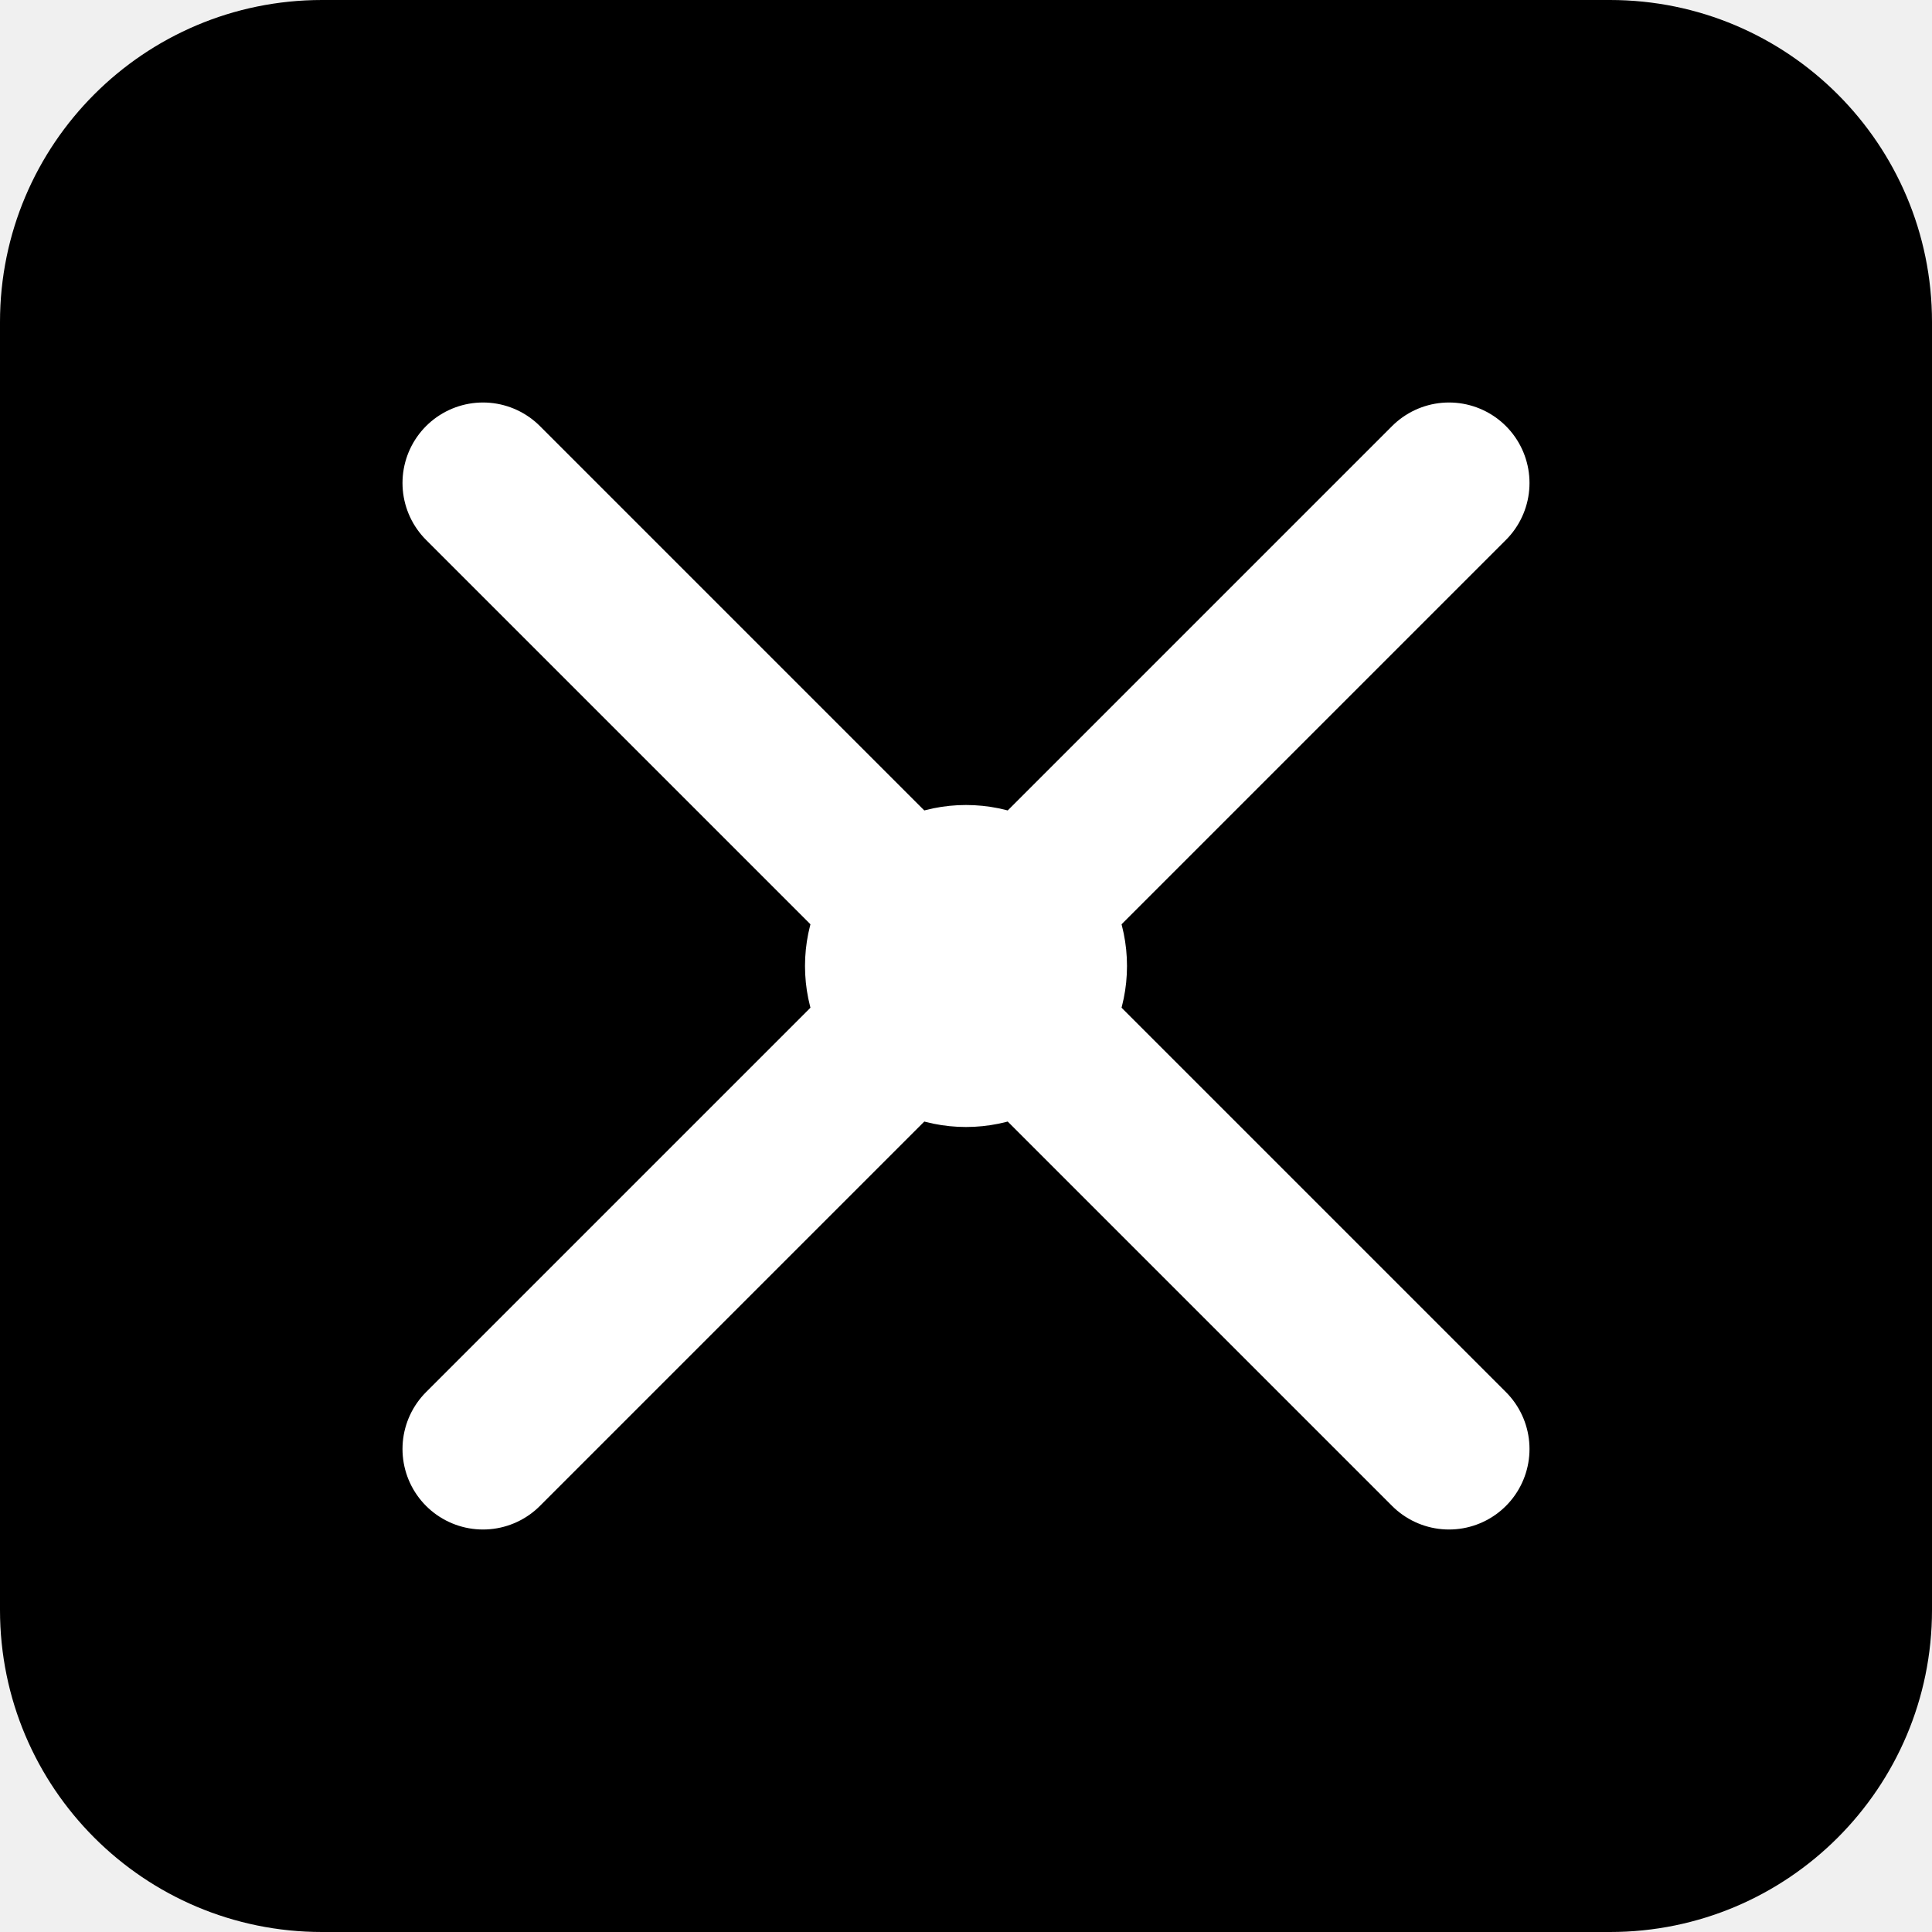
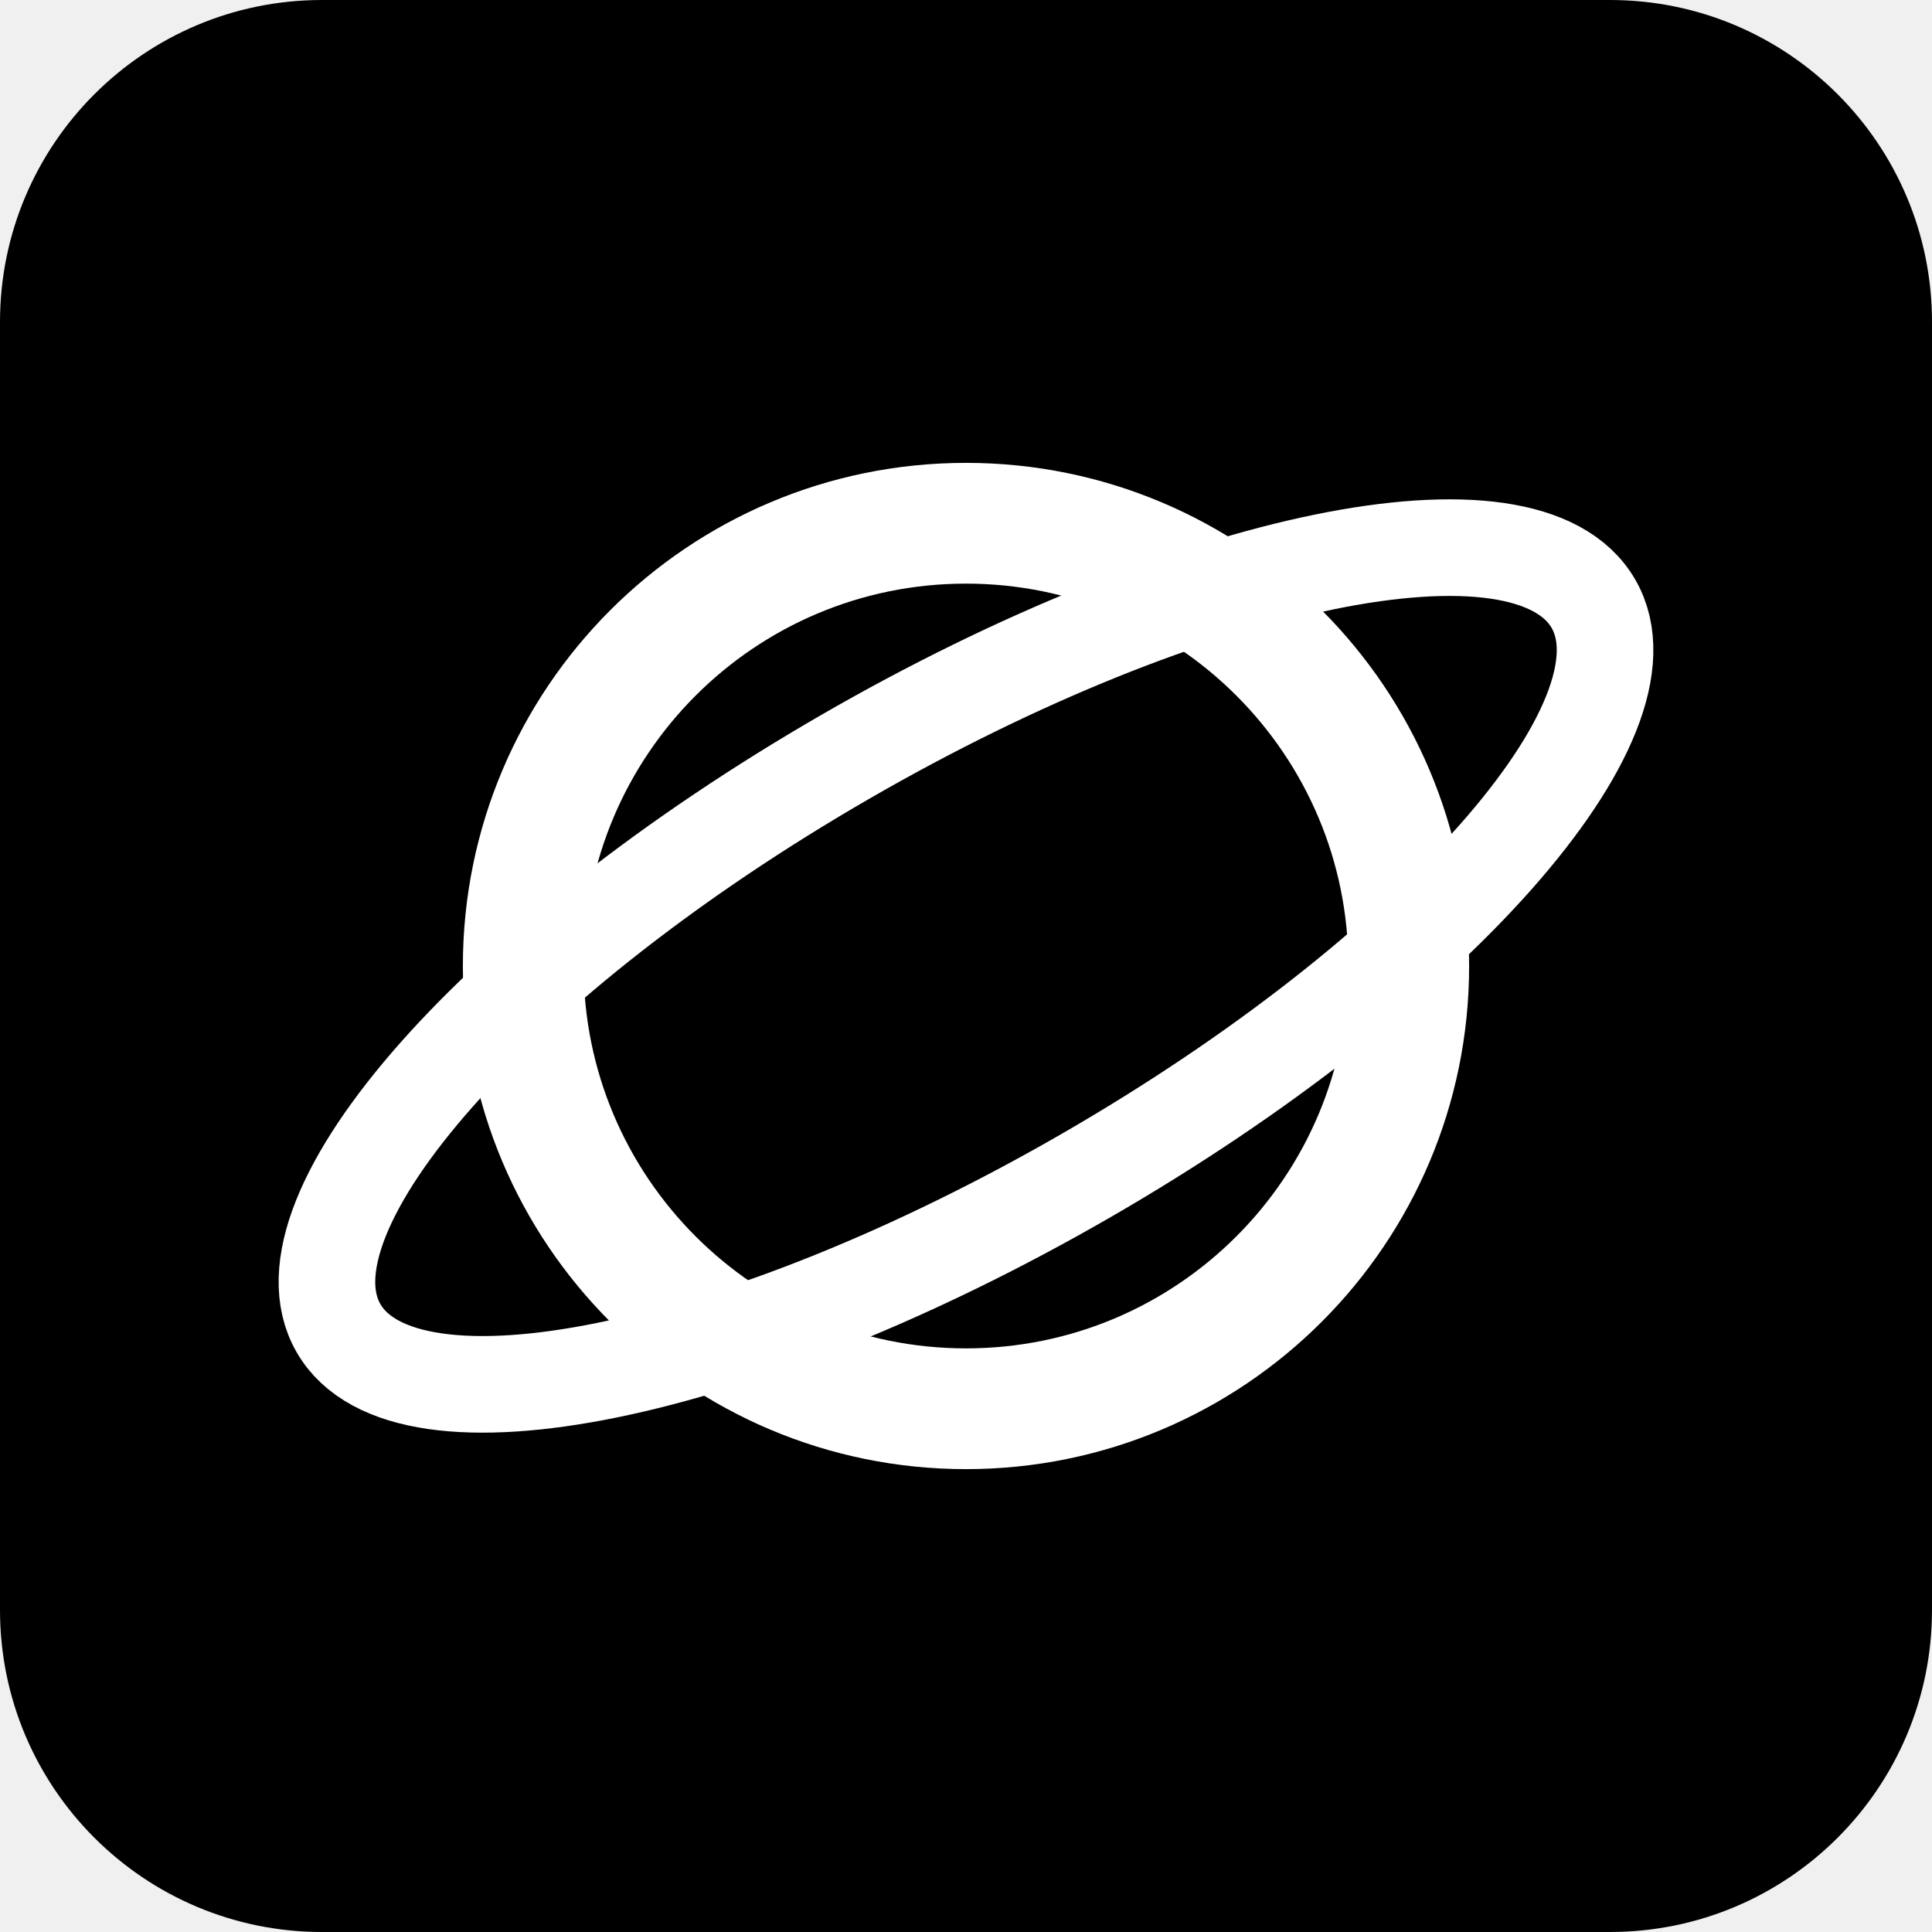
<svg xmlns="http://www.w3.org/2000/svg" viewBox="0 0 24 24" fill="none">
  <rect width="24" height="24" rx="4" fill="#000000" />
-   <path d="M6 6L18 18M18 6L6 18" stroke="#FFFFFF" stroke-width="2" stroke-linecap="round" />
-   <circle cx="12" cy="12" r="2" fill="#FFFFFF" />
+   <circle cx="12" cy="12" r="5.5" fill="none" stroke="#FFFFFF" stroke-width="1.5" />
+   <ellipse cx="12" cy="12" rx="9" ry="3" transform="rotate(-30 12 12)" fill="none" stroke="#FFFFFF" stroke-width="1.2" />
</svg>
